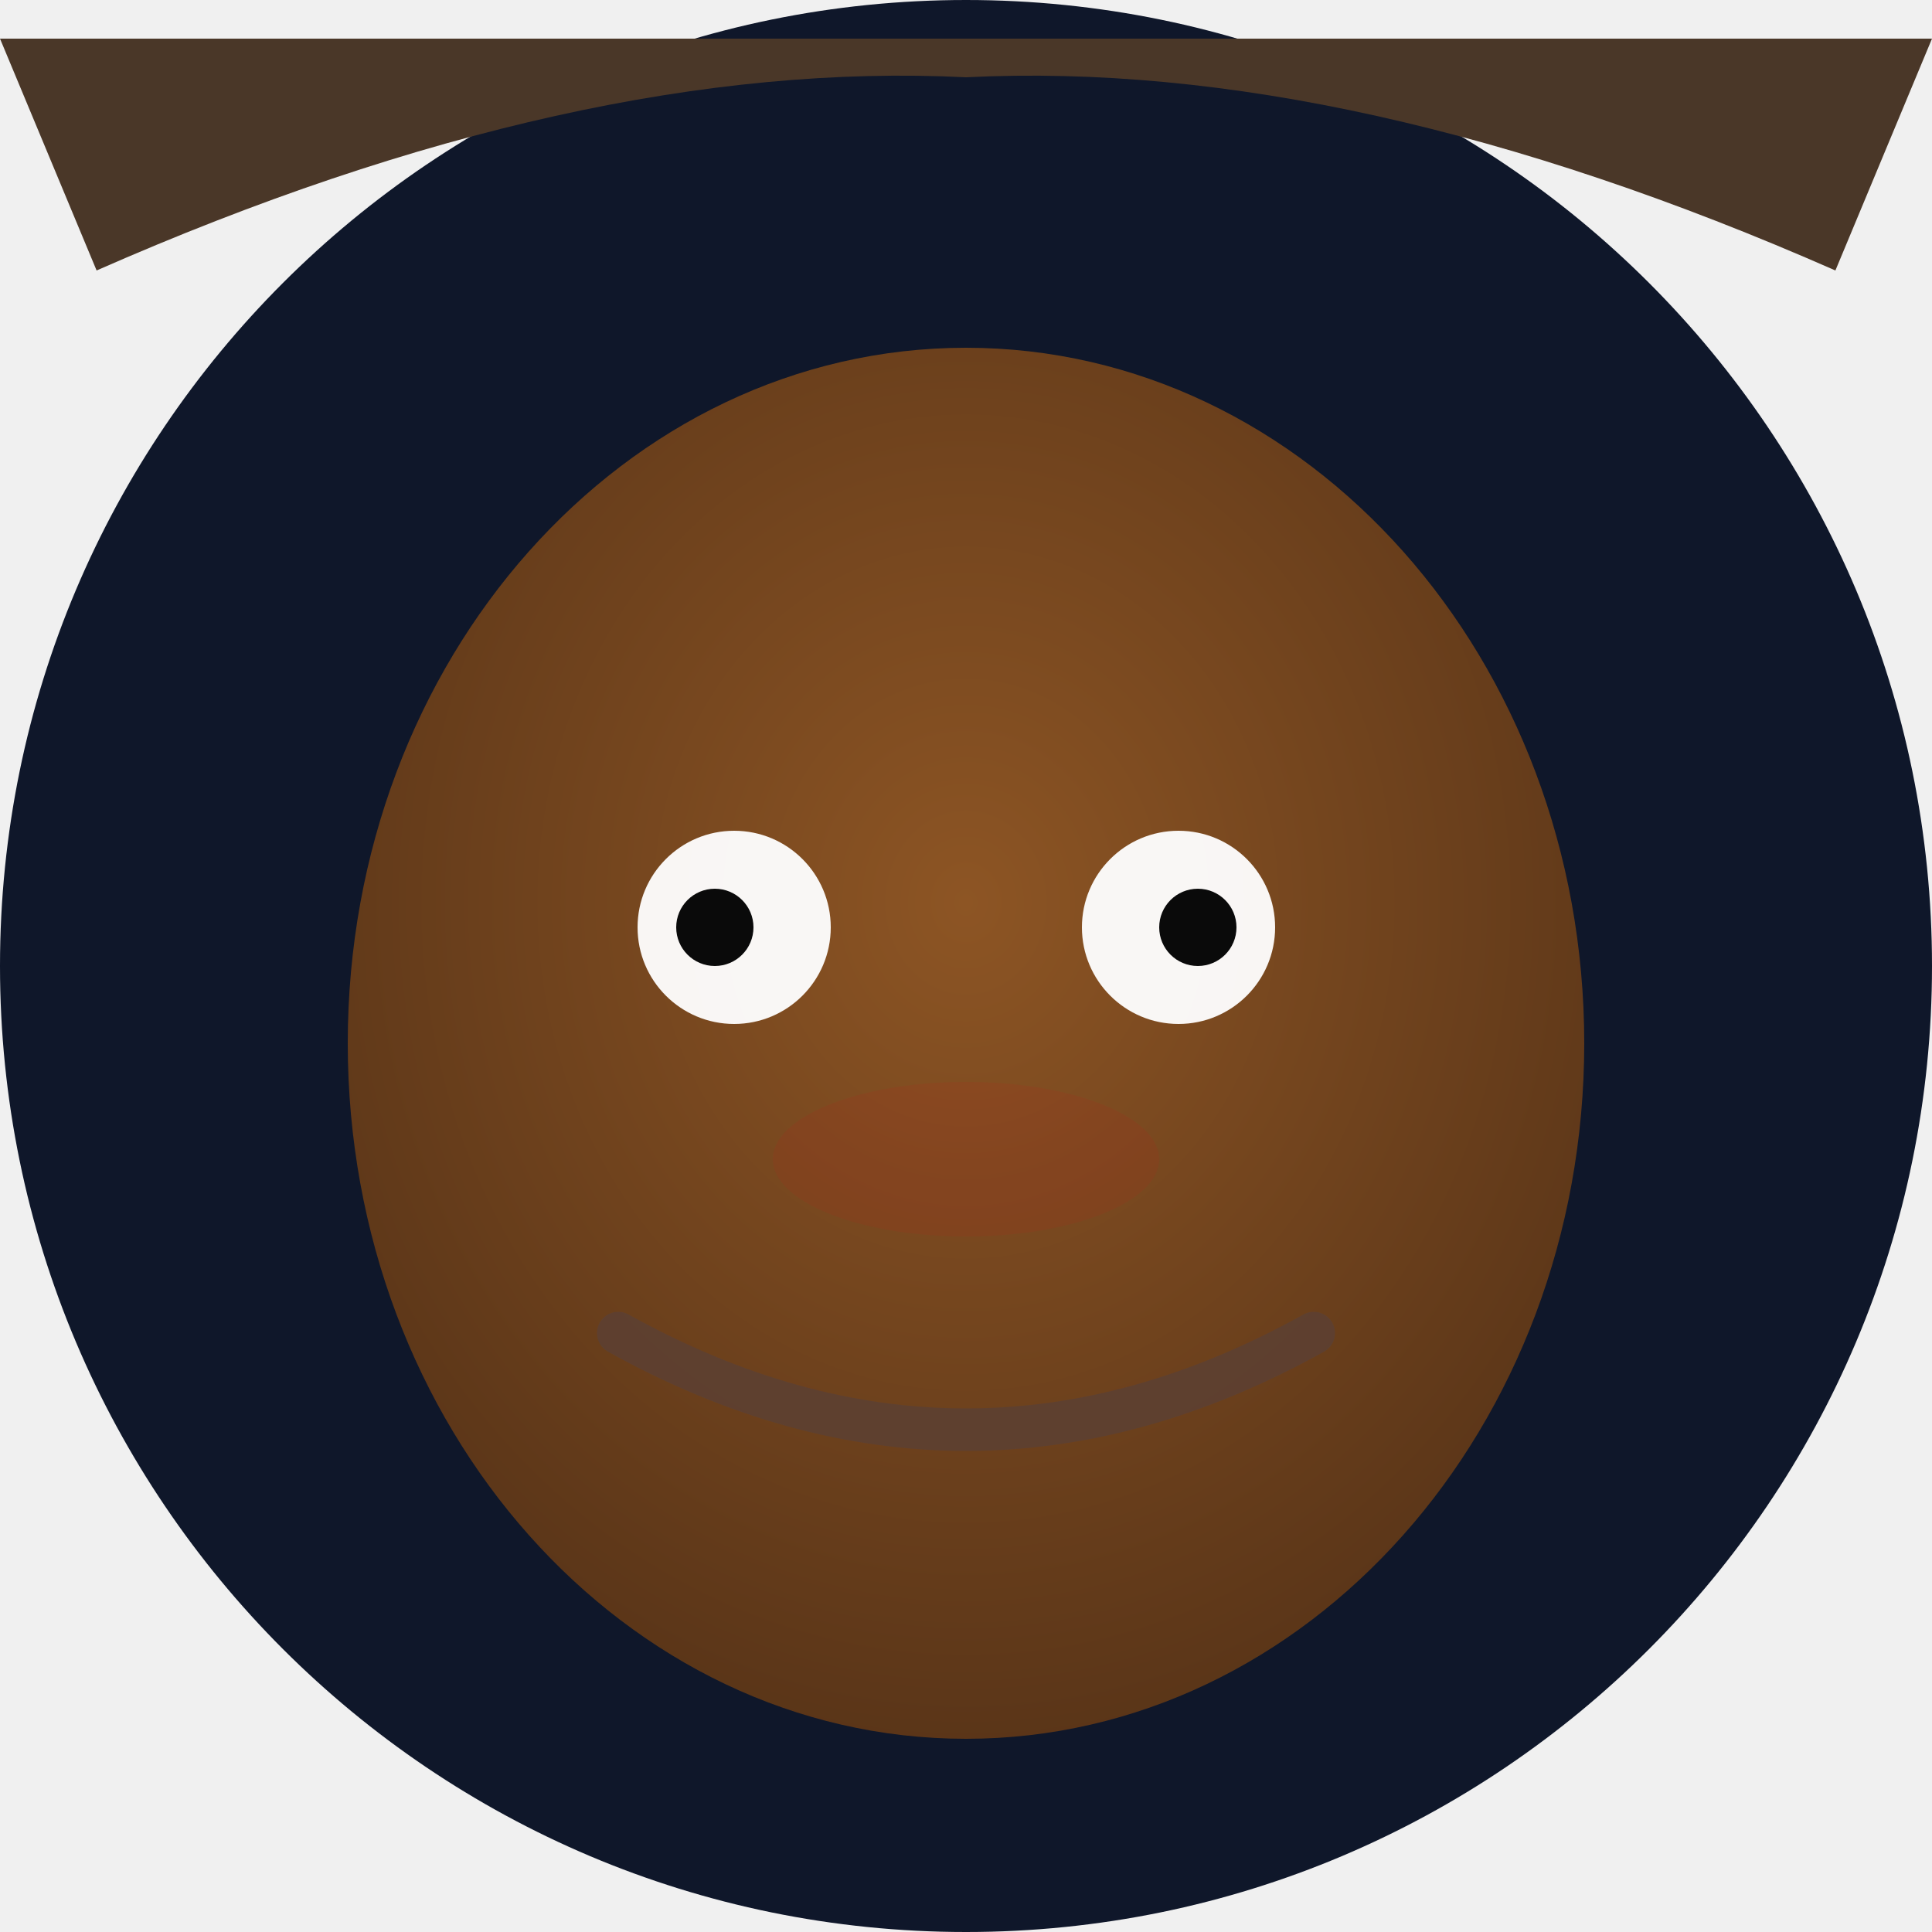
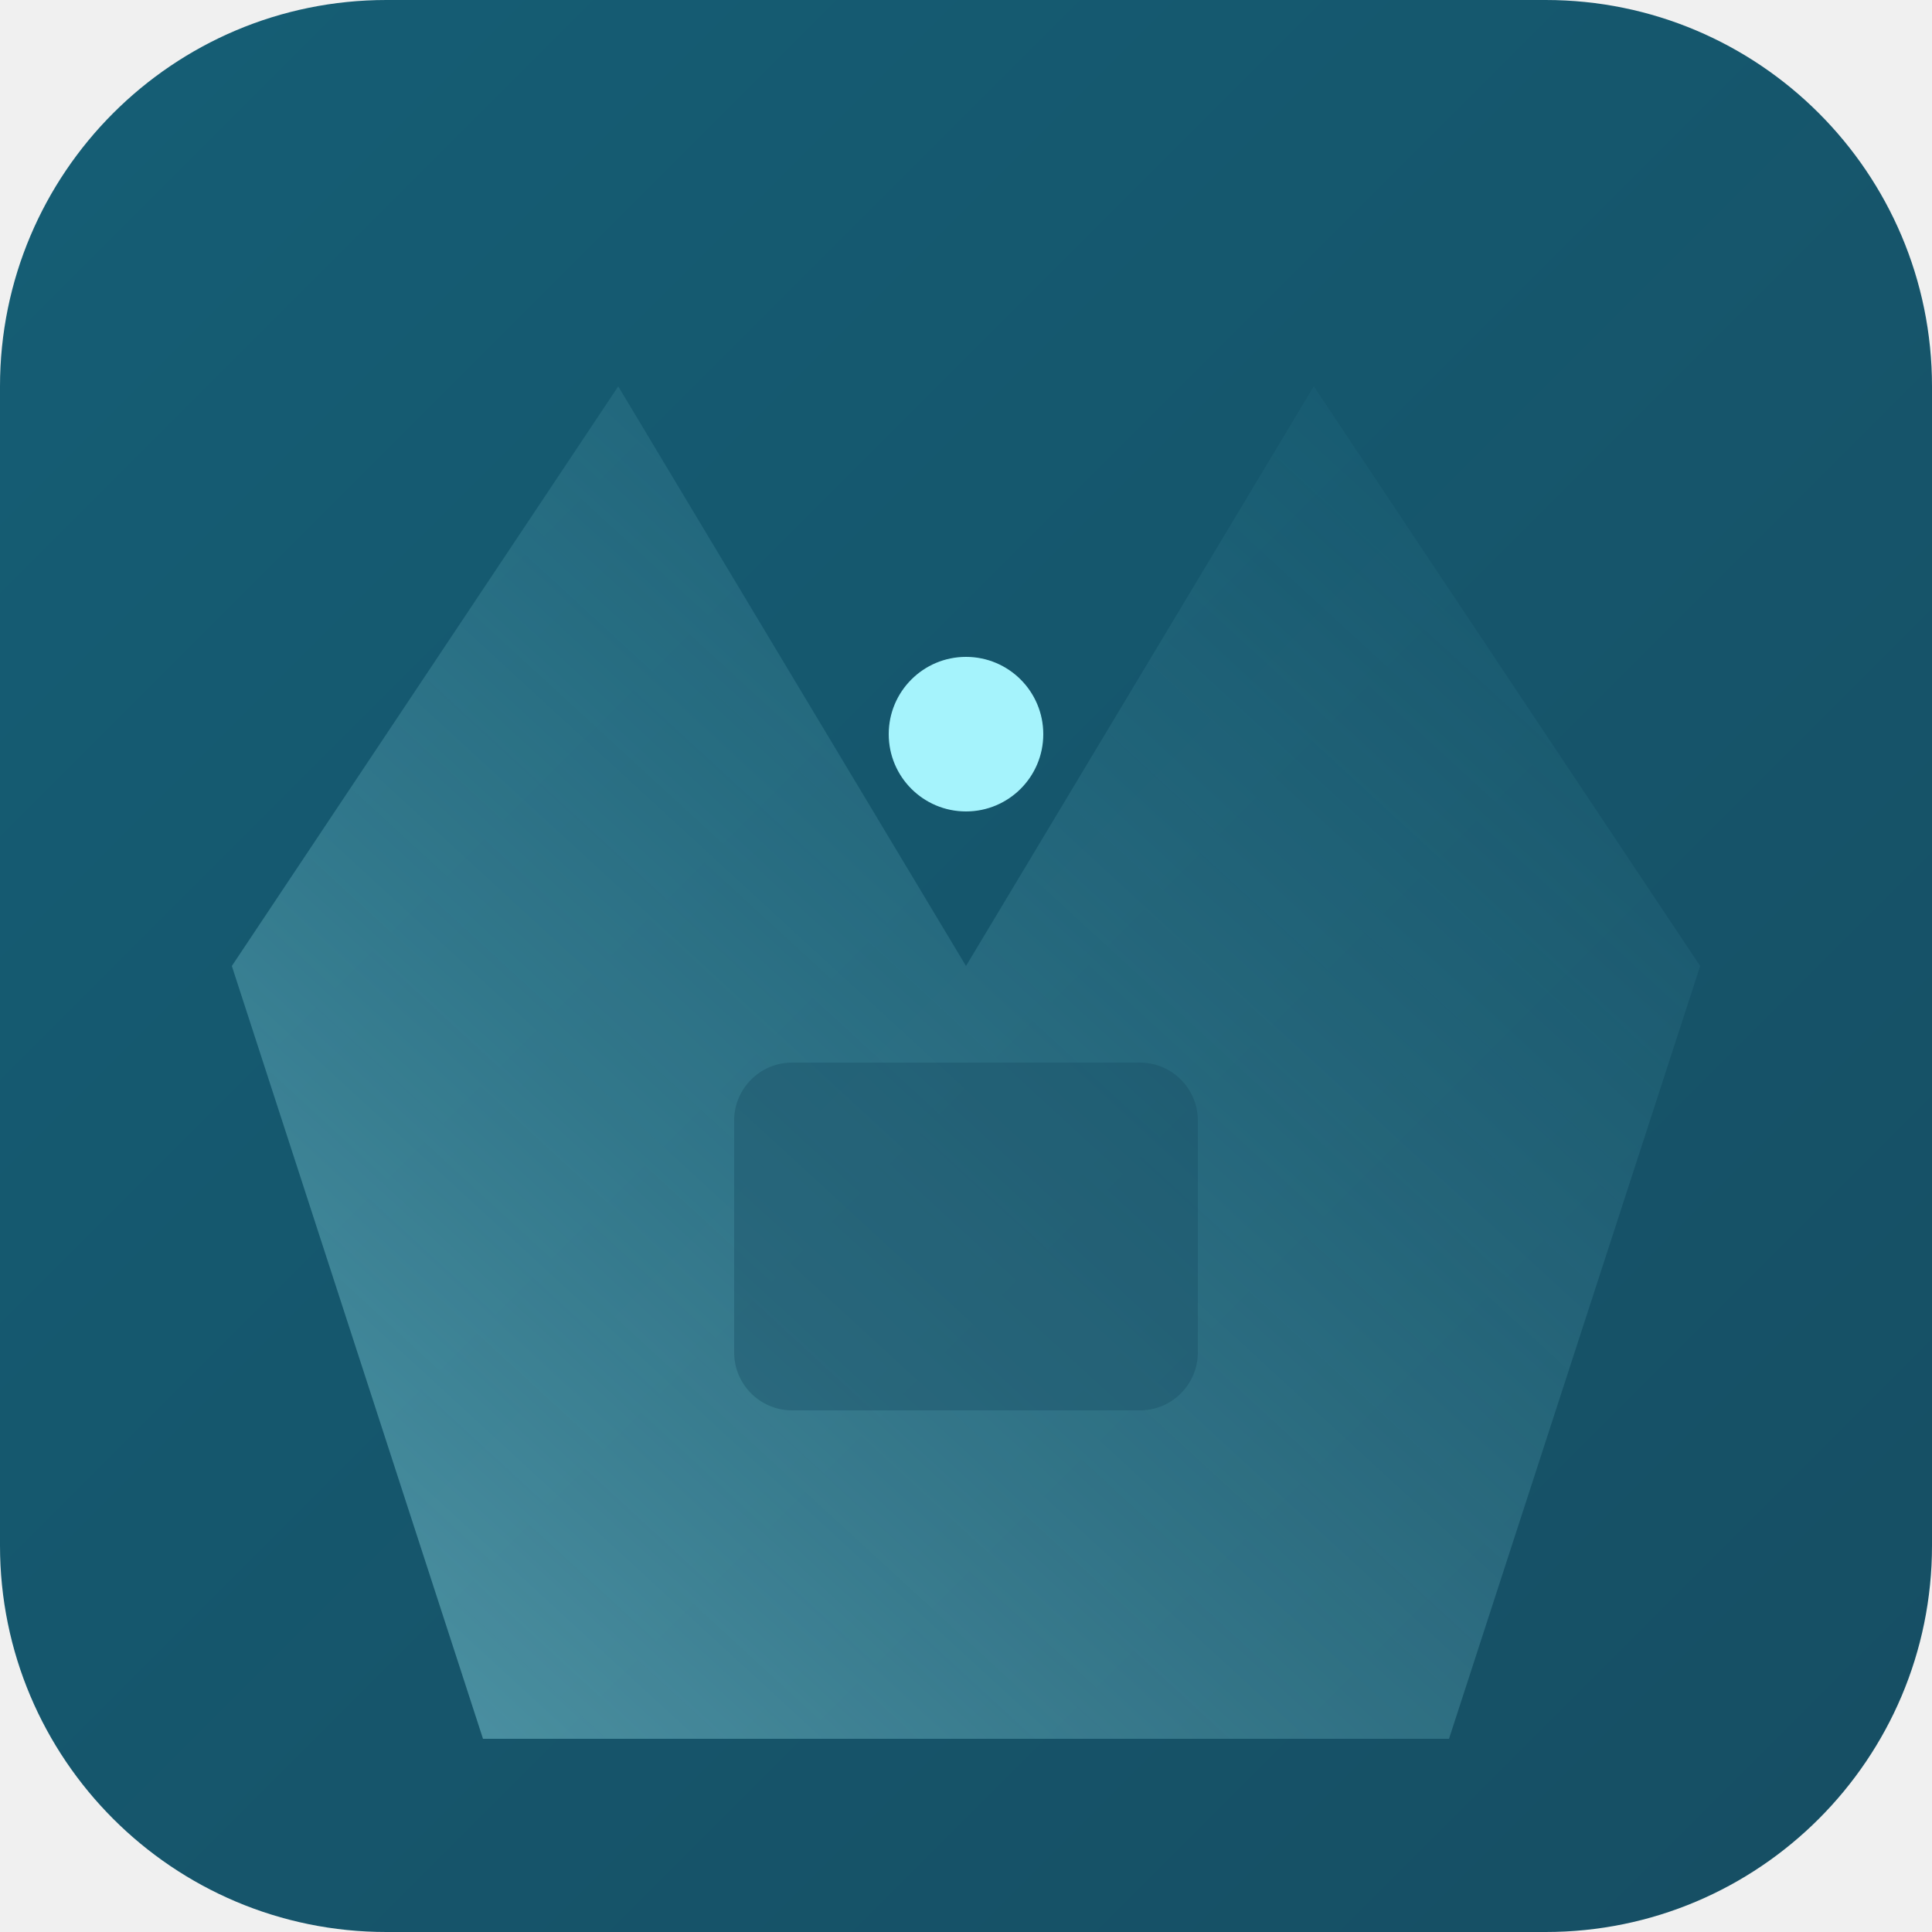
<svg xmlns="http://www.w3.org/2000/svg" viewBox="0 0 100 100">
  <defs>
-     <radialGradient id="g67" cx="50%" cy="40%" r="60%">
-       <stop offset="0%" stop-color="#8d5524" />
-       <stop offset="100%" stop-color="#5a3518" />
-     </radialGradient>
+     <linearGradient id="bg67" x1="0" y1="0" x2="1" y2="1">
+       <stop offset="0%" stop-color="#155e75" />
+       <stop offset="100%" stop-color="#164e63" />
+     </linearGradient>
+     <linearGradient id="ac67" x1="0" y1="1" x2="1" y2="0">
+       <stop offset="0%" stop-color="#a5f3fc" stop-opacity="0.85" />
+       <stop offset="100%" stop-color="#155e75" stop-opacity="0.25" />
+     </linearGradient>
  </defs>
-   <circle cx="50" cy="50" r="50" fill="#0f172a" />
-   <path d="M5 12 Q30 1 50 2 Q70 1 95 12 L100 0 L0 0 Z" fill="#4a3728" transform="translate(0,2)" />
-   <ellipse cx="50" cy="54" rx="32" ry="36" fill="url(#g67)" />
-   <ellipse cx="38" cy="48" rx="5" ry="5" fill="#ffffff" opacity="0.95" />
-   <ellipse cx="61" cy="48" rx="5" ry="5" fill="#ffffff" opacity="0.95" />
-   <circle cx="37" cy="48" r="2" fill="#0a0a0a" />
-   <circle cx="62" cy="48" r="2" fill="#0a0a0a" />
-   <path d="M32 69 Q50 79 68 69" stroke="#5c4033" stroke-width="2.2" fill="none" stroke-linecap="round" opacity="0.85" />
-   <ellipse cx="50" cy="60" rx="10" ry="4" fill="#b91c1c" opacity="0.12" />
+   <rect width="100" height="100" rx="20" fill="url(#bg67)" />
+   <path d="M12 50 L32 20 L50 50 L68 20 L88 50 L75 90 L25 90 Z" fill="url(#ac67)" opacity="0.5" />
+   <circle cx="50" cy="38" r="4" fill="#a5f3fc" />
+   <rect x="38" y="55" width="24" height="18" rx="3" fill="#164e63" opacity="0.4" />
</svg>
